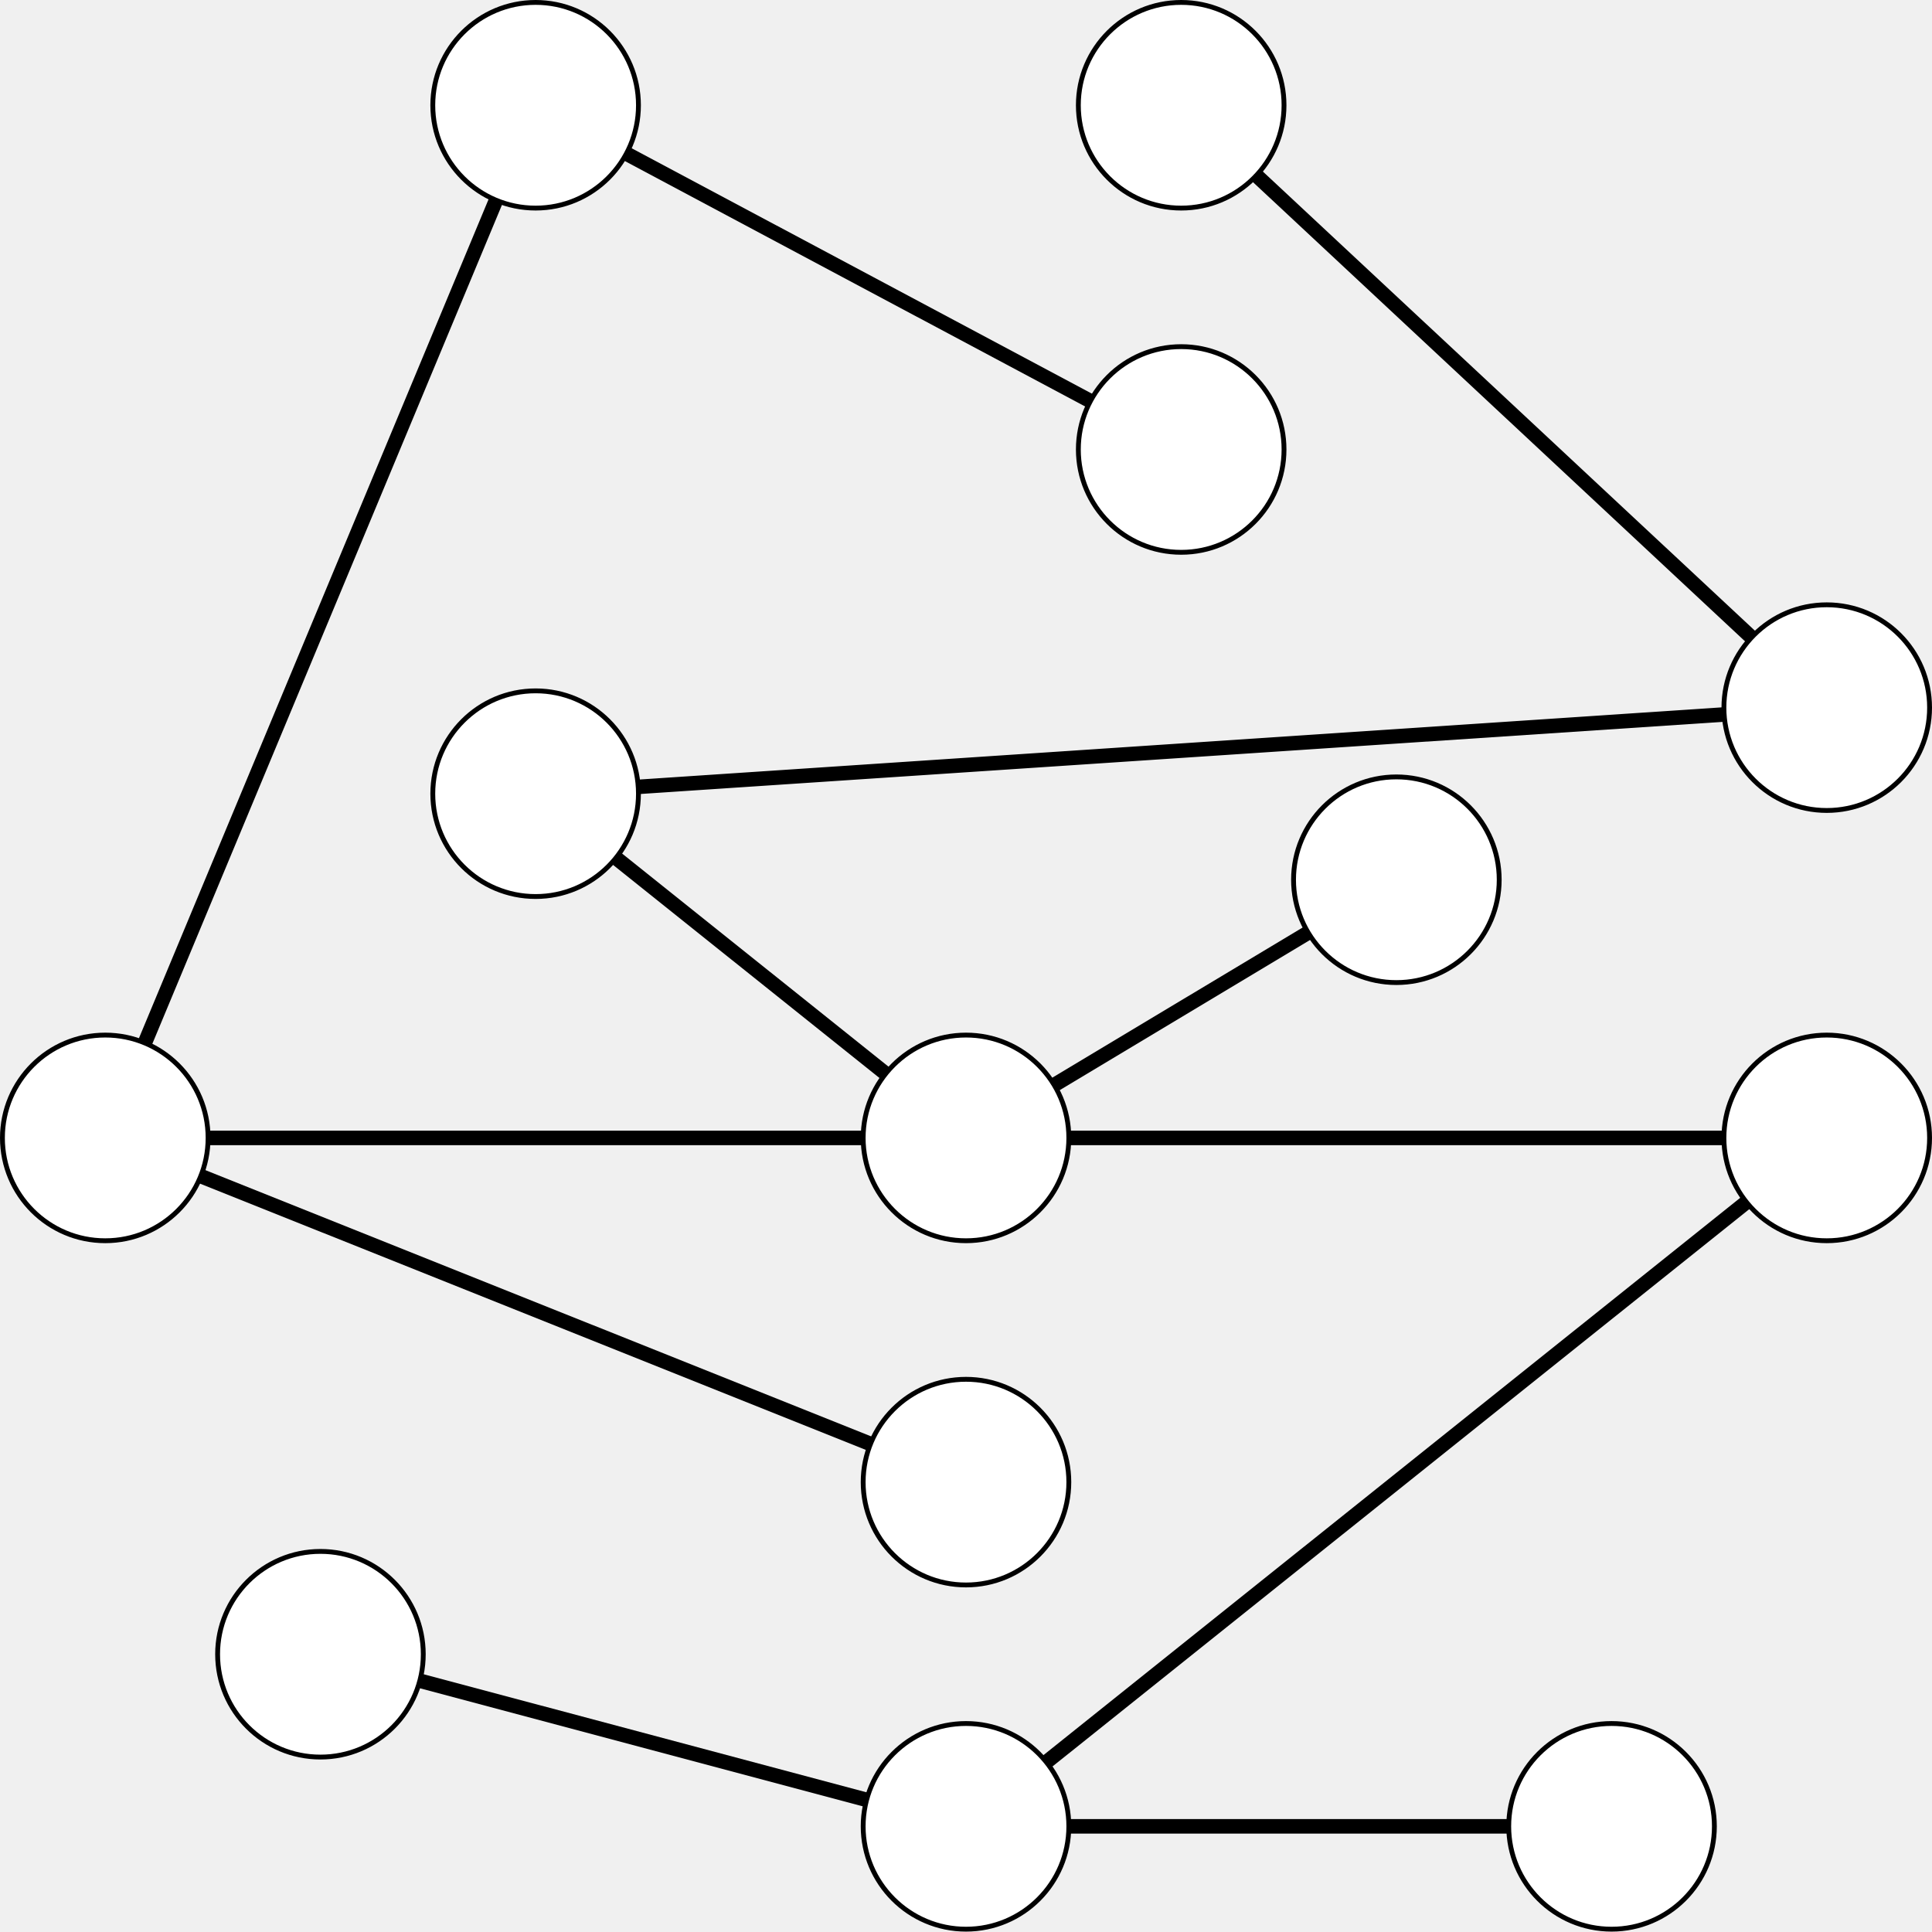
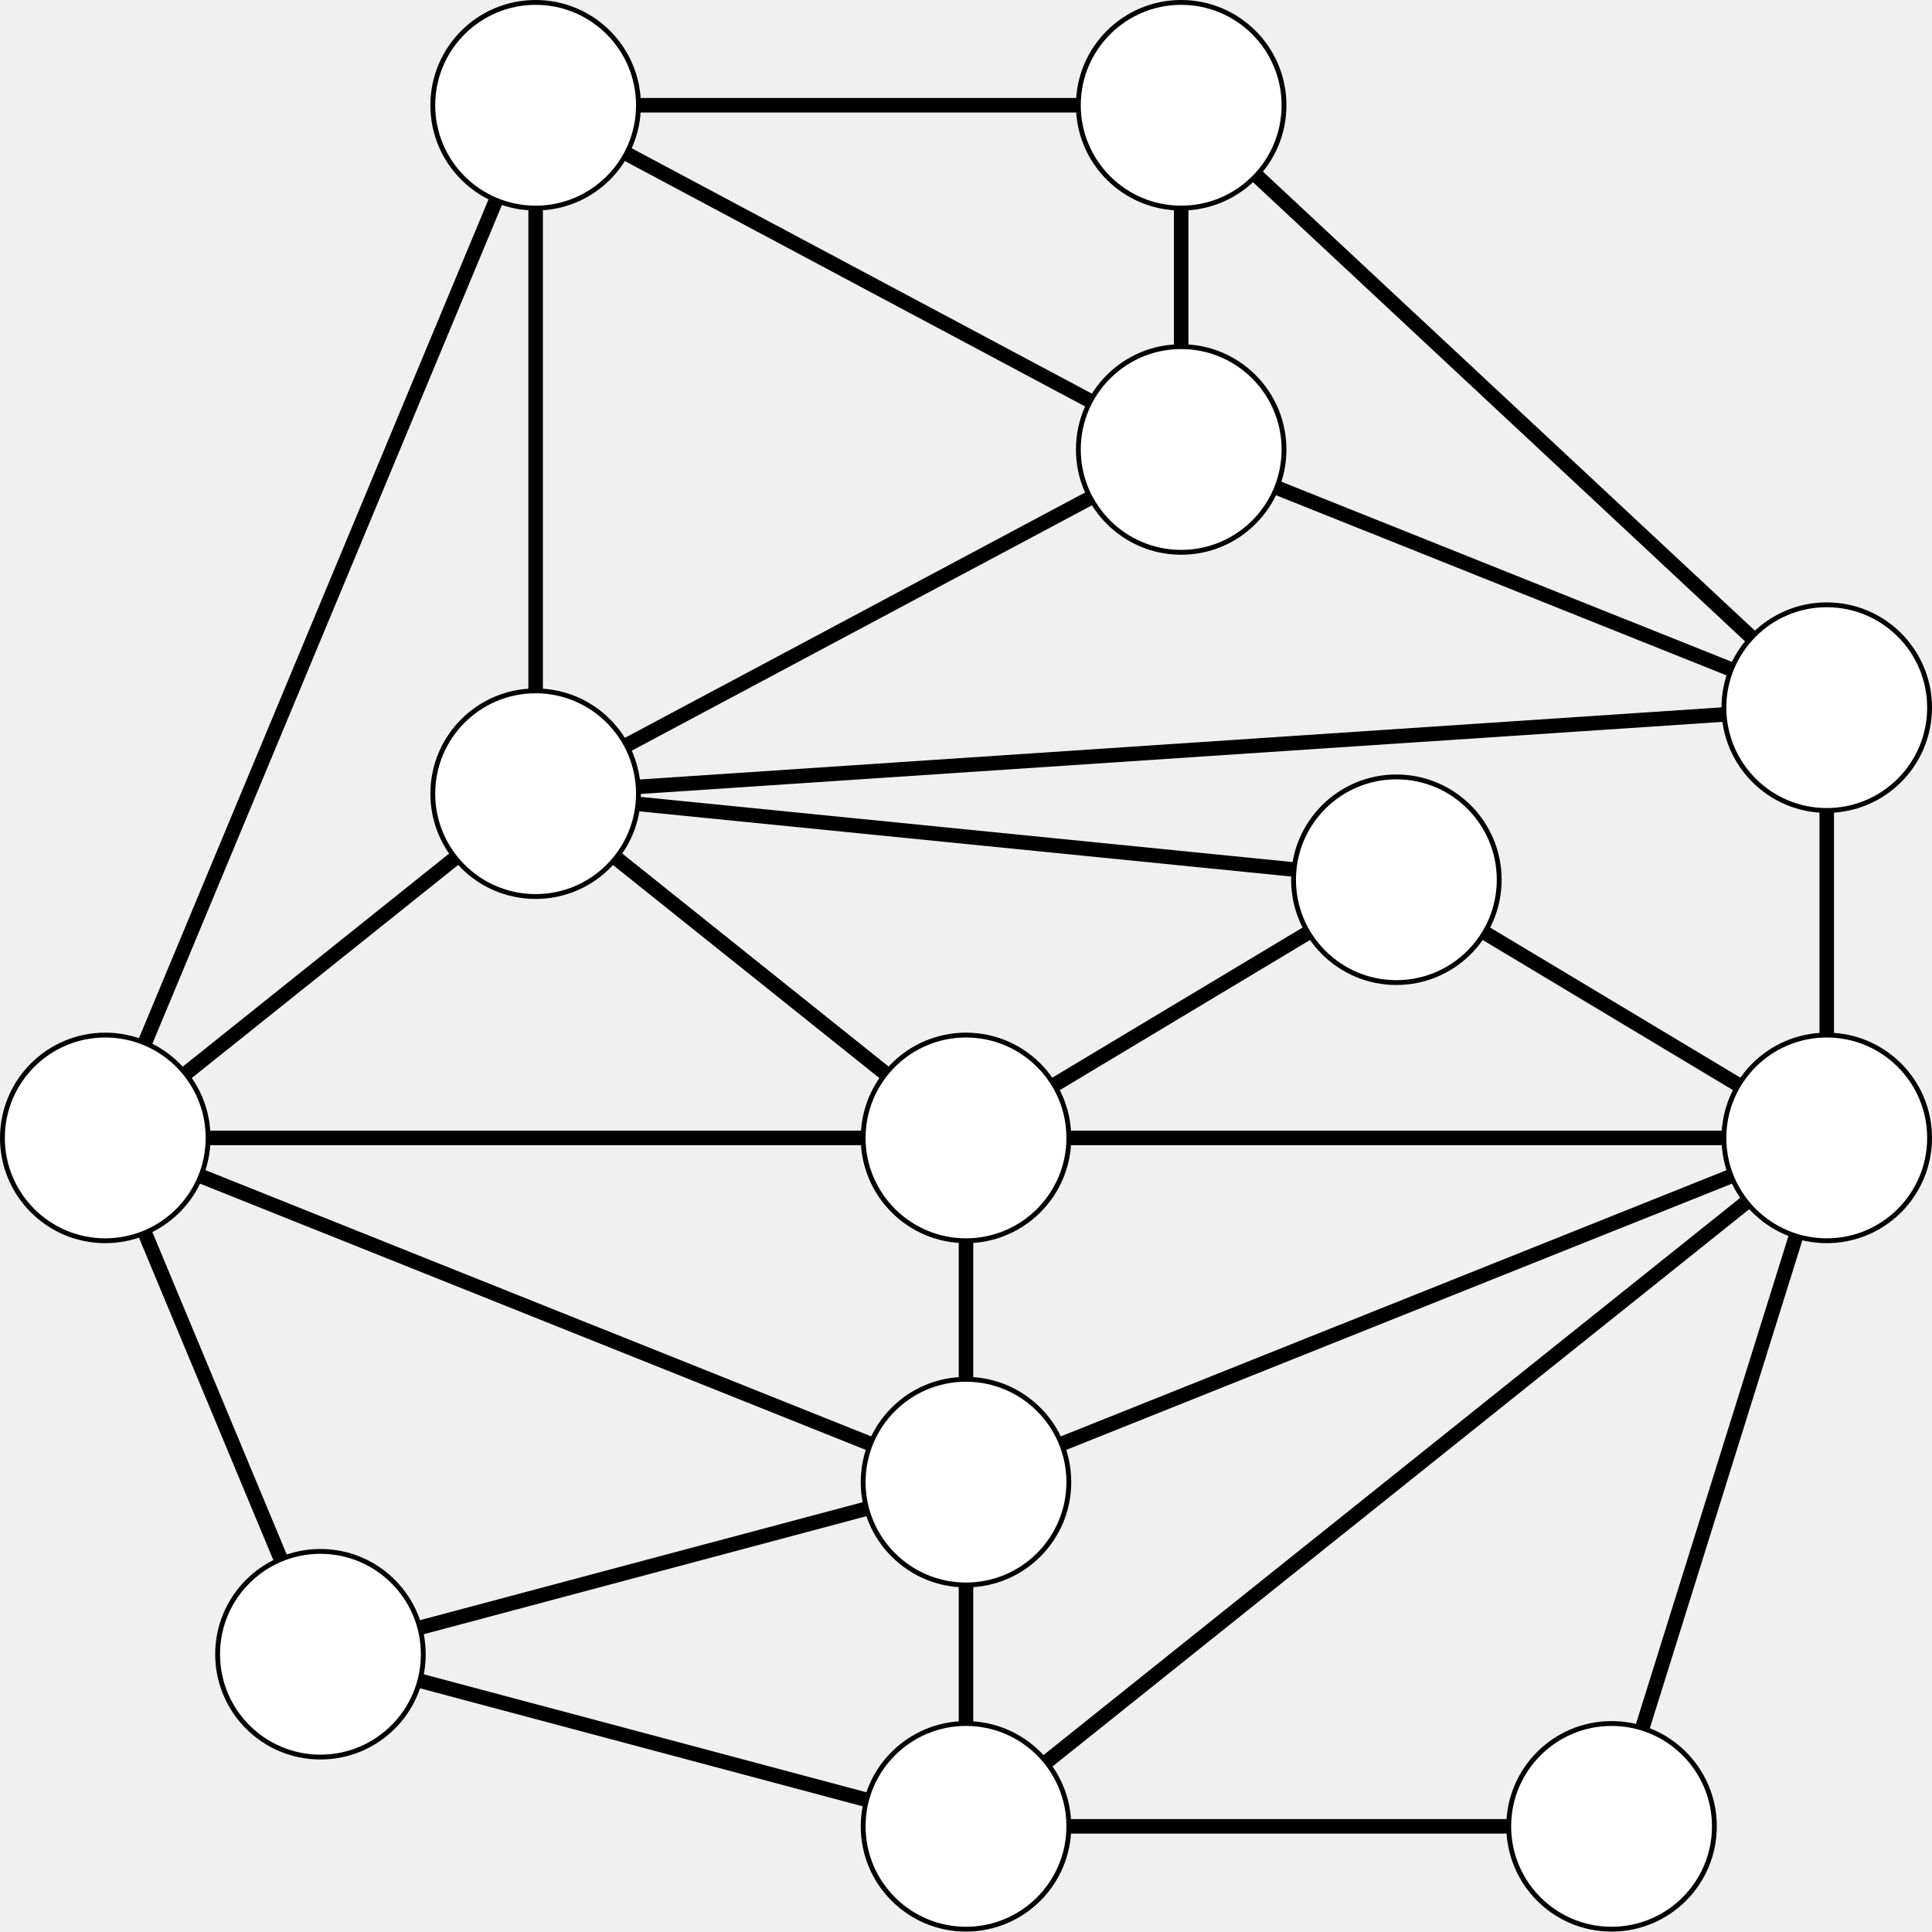
<svg xmlns="http://www.w3.org/2000/svg" version="1.1" width="159.1pt" height="159.067pt" viewBox="-68.679 -72 159.1 159.067">
  <g id="page1">
    <g stroke-miterlimit="10" transform="translate(10.87095,21.70682)scale(0.996264,-0.996264)">
      <g fill="#000" stroke="#000">
        <g stroke-width="0.4">
          <g stroke-width="1.2">
            <path d="M -53.361 -42.679 L 0.0 -56.905 L 53.361 -56.905 M 0.0 -56.905 L 71.148 0.0 L 0.0 0.0 L -71.148 0.0 L 0.0 -28.453 M -71.148 0.0 L -35.574 85.358 L 17.787 56.905 M 0.0 0.0 L 35.574 21.34 M 0.0 0.0 L -35.574 28.453 L 71.148 35.566 L 17.787 85.358" fill="none" />
          </g>
+           <g stroke-width="1.2">
+             <path d="M 0.0 0.0 L 0.0 -28.453 L 71.148 0.0 L 53.361 -56.905 M 0.0 -28.453 L 0.0 -56.905 M 0.0 -28.453 L -53.361 -42.679 L -71.148 0.0 L -35.574 28.453 L -35.574 85.358 L 17.787 85.358 L 17.787 56.905 L 71.148 35.566 L 71.148 0.0 L 35.574 21.34 L -35.574 28.453 L 0.0 0.0 M -35.574 28.453 L 17.787 56.905" fill="none" />
+           </g>
          <path d="M 0.0 0.0" fill="none" />
          <g fill="#000" stroke="#000">
            <g fill="#fff">
              <g fill="#000" stroke="#000">
                <g fill="#fff">
                  <path d="M 8.5 0.0 C 8.5 4.694 4.694 8.5 0.0 8.5 C -4.694 8.5 -8.5 4.694 -8.5 0.0 C -8.5 -4.694 -4.694 -8.5 0.0 -8.5 C 4.694 -8.5 8.5 -4.694 8.5 0.0 Z M 0.0 0.0" />
                </g>
              </g>
              <g stroke="none" transform="scale(-1.00375,1.00375)translate(10.87095,21.70682)scale(-1,-1)">
                <g fill="#000">
                  <g stroke="none" />
                </g>
              </g>
            </g>
          </g>
          <path d="M -71.148 0.0" fill="none" />
          <g fill="#000" stroke="#000">
            <g fill="#fff">
              <g fill="#000" stroke="#000">
                <g fill="#fff">
                  <path d="M -62.648 0.0 C -62.648 4.694 -66.454 8.5 -71.148 8.5 C -75.843 8.5 -79.648 4.694 -79.648 0.0 C -79.648 -4.694 -75.843 -8.5 -71.148 -8.5 C -66.454 -8.5 -62.648 -4.694 -62.648 0.0 Z M -71.148 0.0" />
                </g>
              </g>
              <g transform="translate(-71.14839,0.0)">
                <g stroke="none" transform="scale(-1.00375,1.00375)translate(10.87095,21.70682)scale(-1,-1)">
                  <g fill="#000">
                    <g stroke="none" />
                  </g>
                </g>
              </g>
            </g>
          </g>
          <path d="M 71.148 0.0" fill="none" />
          <g fill="#000" stroke="#000">
            <g fill="#fff">
              <g fill="#000" stroke="#000">
                <g fill="#fff">
                  <path d="M 79.648 0.0 C 79.648 4.694 75.843 8.5 71.148 8.5 C 66.454 8.5 62.648 4.694 62.648 0.0 C 62.648 -4.694 66.454 -8.5 71.148 -8.5 C 75.843 -8.5 79.648 -4.694 79.648 0.0 Z M 71.148 0.0" />
                </g>
              </g>
              <g transform="translate(71.14839,0.0)">
                <g stroke="none" transform="scale(-1.00375,1.00375)translate(10.87095,21.70682)scale(-1,-1)">
                  <g fill="#000">
                    <g stroke="none" />
                  </g>
                </g>
              </g>
            </g>
          </g>
          <path d="M 0.0 -28.453" fill="none" />
          <g fill="#000" stroke="#000">
            <g fill="#fff">
              <g fill="#000" stroke="#000">
                <g fill="#fff">
                  <path d="M 8.5 -28.453 C 8.5 -23.758 4.694 -19.953 0.0 -19.953 C -4.694 -19.953 -8.5 -23.758 -8.5 -28.453 C -8.5 -33.147 -4.694 -36.953 0.0 -36.953 C 4.694 -36.953 8.5 -33.147 8.5 -28.453 Z M 0.0 -28.453" />
                </g>
              </g>
              <g transform="translate(0.0,-28.45274)">
                <g stroke="none" transform="scale(-1.00375,1.00375)translate(10.87095,21.70682)scale(-1,-1)">
                  <g fill="#000">
                    <g stroke="none" />
                  </g>
                </g>
              </g>
            </g>
          </g>
          <path d="M 0.0 -56.905" fill="none" />
          <g fill="#000" stroke="#000">
            <g fill="#fff">
              <g fill="#000" stroke="#000">
                <g fill="#fff">
                  <path d="M 8.5 -56.905 C 8.5 -52.211 4.694 -48.405 0.0 -48.405 C -4.694 -48.405 -8.5 -52.211 -8.5 -56.905 C -8.5 -61.6 -4.694 -65.405 0.0 -65.405 C 4.694 -65.405 8.5 -61.6 8.5 -56.905 Z M 0.0 -56.905" />
                </g>
              </g>
              <g transform="translate(0.0,-56.90549)">
                <g stroke="none" transform="scale(-1.00375,1.00375)translate(10.87095,21.70682)scale(-1,-1)">
                  <g fill="#000">
                    <g stroke="none" />
                  </g>
                </g>
              </g>
            </g>
          </g>
          <path d="M -53.361 -42.679" fill="none" />
          <g fill="#000" stroke="#000">
            <g fill="#fff">
              <g fill="#000" stroke="#000">
                <g fill="#fff">
                  <path d="M -44.861 -42.679 C -44.861 -37.985 -48.667 -34.179 -53.361 -34.179 C -58.056 -34.179 -61.861 -37.985 -61.861 -42.679 C -61.861 -47.374 -58.056 -51.179 -53.361 -51.179 C -48.667 -51.179 -44.861 -47.374 -44.861 -42.679 Z M -53.361 -42.679" />
                </g>
              </g>
              <g transform="translate(-53.36128,-42.67911)">
                <g stroke="none" transform="scale(-1.00375,1.00375)translate(10.87095,21.70682)scale(-1,-1)">
                  <g fill="#000">
                    <g stroke="none" />
                  </g>
                </g>
              </g>
            </g>
          </g>
          <path d="M -35.574 85.358" fill="none" />
          <g fill="#000" stroke="#000">
            <g fill="#fff">
              <g fill="#000" stroke="#000">
                <g fill="#fff">
                  <path d="M -27.074 85.358 C -27.074 90.053 -30.88 93.858 -35.574 93.858 C -40.269 93.858 -44.074 90.053 -44.074 85.358 C -44.074 80.664 -40.269 76.858 -35.574 76.858 C -30.88 76.858 -27.074 80.664 -27.074 85.358 Z M -35.574 85.358" />
                </g>
              </g>
              <g transform="translate(-35.57419,85.35823)">
                <g stroke="none" transform="scale(-1.00375,1.00375)translate(10.87095,21.70682)scale(-1,-1)">
                  <g fill="#000">
                    <g stroke="none" />
                  </g>
                </g>
              </g>
            </g>
          </g>
          <path d="M 17.787 56.905" fill="none" />
          <g fill="#000" stroke="#000">
            <g fill="#fff">
              <g fill="#000" stroke="#000">
                <g fill="#fff">
                  <path d="M 26.287 56.905 C 26.287 61.6 22.482 65.405 17.787 65.405 C 13.093 65.405 9.287 61.6 9.287 56.905 C 9.287 52.211 13.093 48.405 17.787 48.405 C 22.482 48.405 26.287 52.211 26.287 56.905 Z M 17.787 56.905" />
                </g>
              </g>
              <g transform="translate(17.78706,56.90549)">
                <g stroke="none" transform="scale(-1.00375,1.00375)translate(10.87095,21.70682)scale(-1,-1)">
                  <g fill="#000">
                    <g stroke="none" />
                  </g>
                </g>
              </g>
            </g>
          </g>
          <path d="M -35.574 28.453" fill="none" />
          <g fill="#000" stroke="#000">
            <g fill="#fff">
              <g fill="#000" stroke="#000">
                <g fill="#fff">
                  <path d="M -27.074 28.453 C -27.074 33.147 -30.88 36.953 -35.574 36.953 C -40.269 36.953 -44.074 33.147 -44.074 28.453 C -44.074 23.758 -40.269 19.953 -35.574 19.953 C -30.88 19.953 -27.074 23.758 -27.074 28.453 Z M -35.574 28.453" />
                </g>
              </g>
              <g transform="translate(-35.57419,28.45274)">
                <g stroke="none" transform="scale(-1.00375,1.00375)translate(10.87095,21.70682)scale(-1,-1)">
                  <g fill="#000">
                    <g stroke="none" />
                  </g>
                </g>
              </g>
            </g>
          </g>
          <path d="M 35.574 21.34" fill="none" />
          <g fill="#000" stroke="#000">
            <g fill="#fff">
              <g fill="#000" stroke="#000">
                <g fill="#fff">
                  <path d="M 44.074 21.34 C 44.074 26.034 40.269 29.84 35.574 29.84 C 30.88 29.84 27.074 26.034 27.074 21.34 C 27.074 16.645 30.88 12.84 35.574 12.84 C 40.269 12.84 44.074 16.645 44.074 21.34 Z M 35.574 21.34" />
                </g>
              </g>
              <g transform="translate(35.57419,21.33955)">
                <g stroke="none" transform="scale(-1.00375,1.00375)translate(10.87095,21.70682)scale(-1,-1)">
                  <g fill="#000">
                    <g stroke="none" />
                  </g>
                </g>
              </g>
            </g>
          </g>
          <path d="M 71.148 35.566" fill="none" />
          <g fill="#000" stroke="#000">
            <g fill="#fff">
              <g fill="#000" stroke="#000">
                <g fill="#fff">
                  <path d="M 79.648 35.566 C 79.648 40.26 75.843 44.066 71.148 44.066 C 66.454 44.066 62.648 40.26 62.648 35.566 C 62.648 30.871 66.454 27.066 71.148 27.066 C 75.843 27.066 79.648 30.871 79.648 35.566 Z M 71.148 35.566" />
                </g>
              </g>
              <g transform="translate(71.14839,35.56592)">
                <g stroke="none" transform="scale(-1.00375,1.00375)translate(10.87095,21.70682)scale(-1,-1)">
                  <g fill="#000">
                    <g stroke="none" />
                  </g>
                </g>
              </g>
            </g>
          </g>
          <path d="M 17.787 85.358" fill="none" />
          <g fill="#000" stroke="#000">
            <g fill="#fff">
              <g fill="#000" stroke="#000">
                <g fill="#fff">
                  <path d="M 26.287 85.358 C 26.287 90.053 22.482 93.858 17.787 93.858 C 13.093 93.858 9.287 90.053 9.287 85.358 C 9.287 80.664 13.093 76.858 17.787 76.858 C 22.482 76.858 26.287 80.664 26.287 85.358 Z M 17.787 85.358" />
                </g>
              </g>
              <g transform="translate(17.78706,85.35823)">
                <g stroke="none" transform="scale(-1.00375,1.00375)translate(10.87095,21.70682)scale(-1,-1)">
                  <g fill="#000">
                    <g stroke="none" />
                  </g>
                </g>
              </g>
            </g>
          </g>
          <path d="M 53.361 -56.905" fill="none" />
          <g fill="#000" stroke="#000">
            <g fill="#fff">
              <g fill="#000" stroke="#000">
                <g fill="#fff">
                  <path d="M 61.861 -56.905 C 61.861 -52.211 58.056 -48.405 53.361 -48.405 C 48.667 -48.405 44.861 -52.211 44.861 -56.905 C 44.861 -61.6 48.667 -65.405 53.361 -65.405 C 58.056 -65.405 61.861 -61.6 61.861 -56.905 Z M 53.361 -56.905" />
                </g>
              </g>
              <g transform="translate(53.36128,-56.90549)">
                <g stroke="none" transform="scale(-1.00375,1.00375)translate(10.87095,21.70682)scale(-1,-1)">
                  <g fill="#000">
                    <g stroke="none" />
                  </g>
                </g>
              </g>
            </g>
          </g>
        </g>
      </g>
    </g>
  </g>
</svg>
